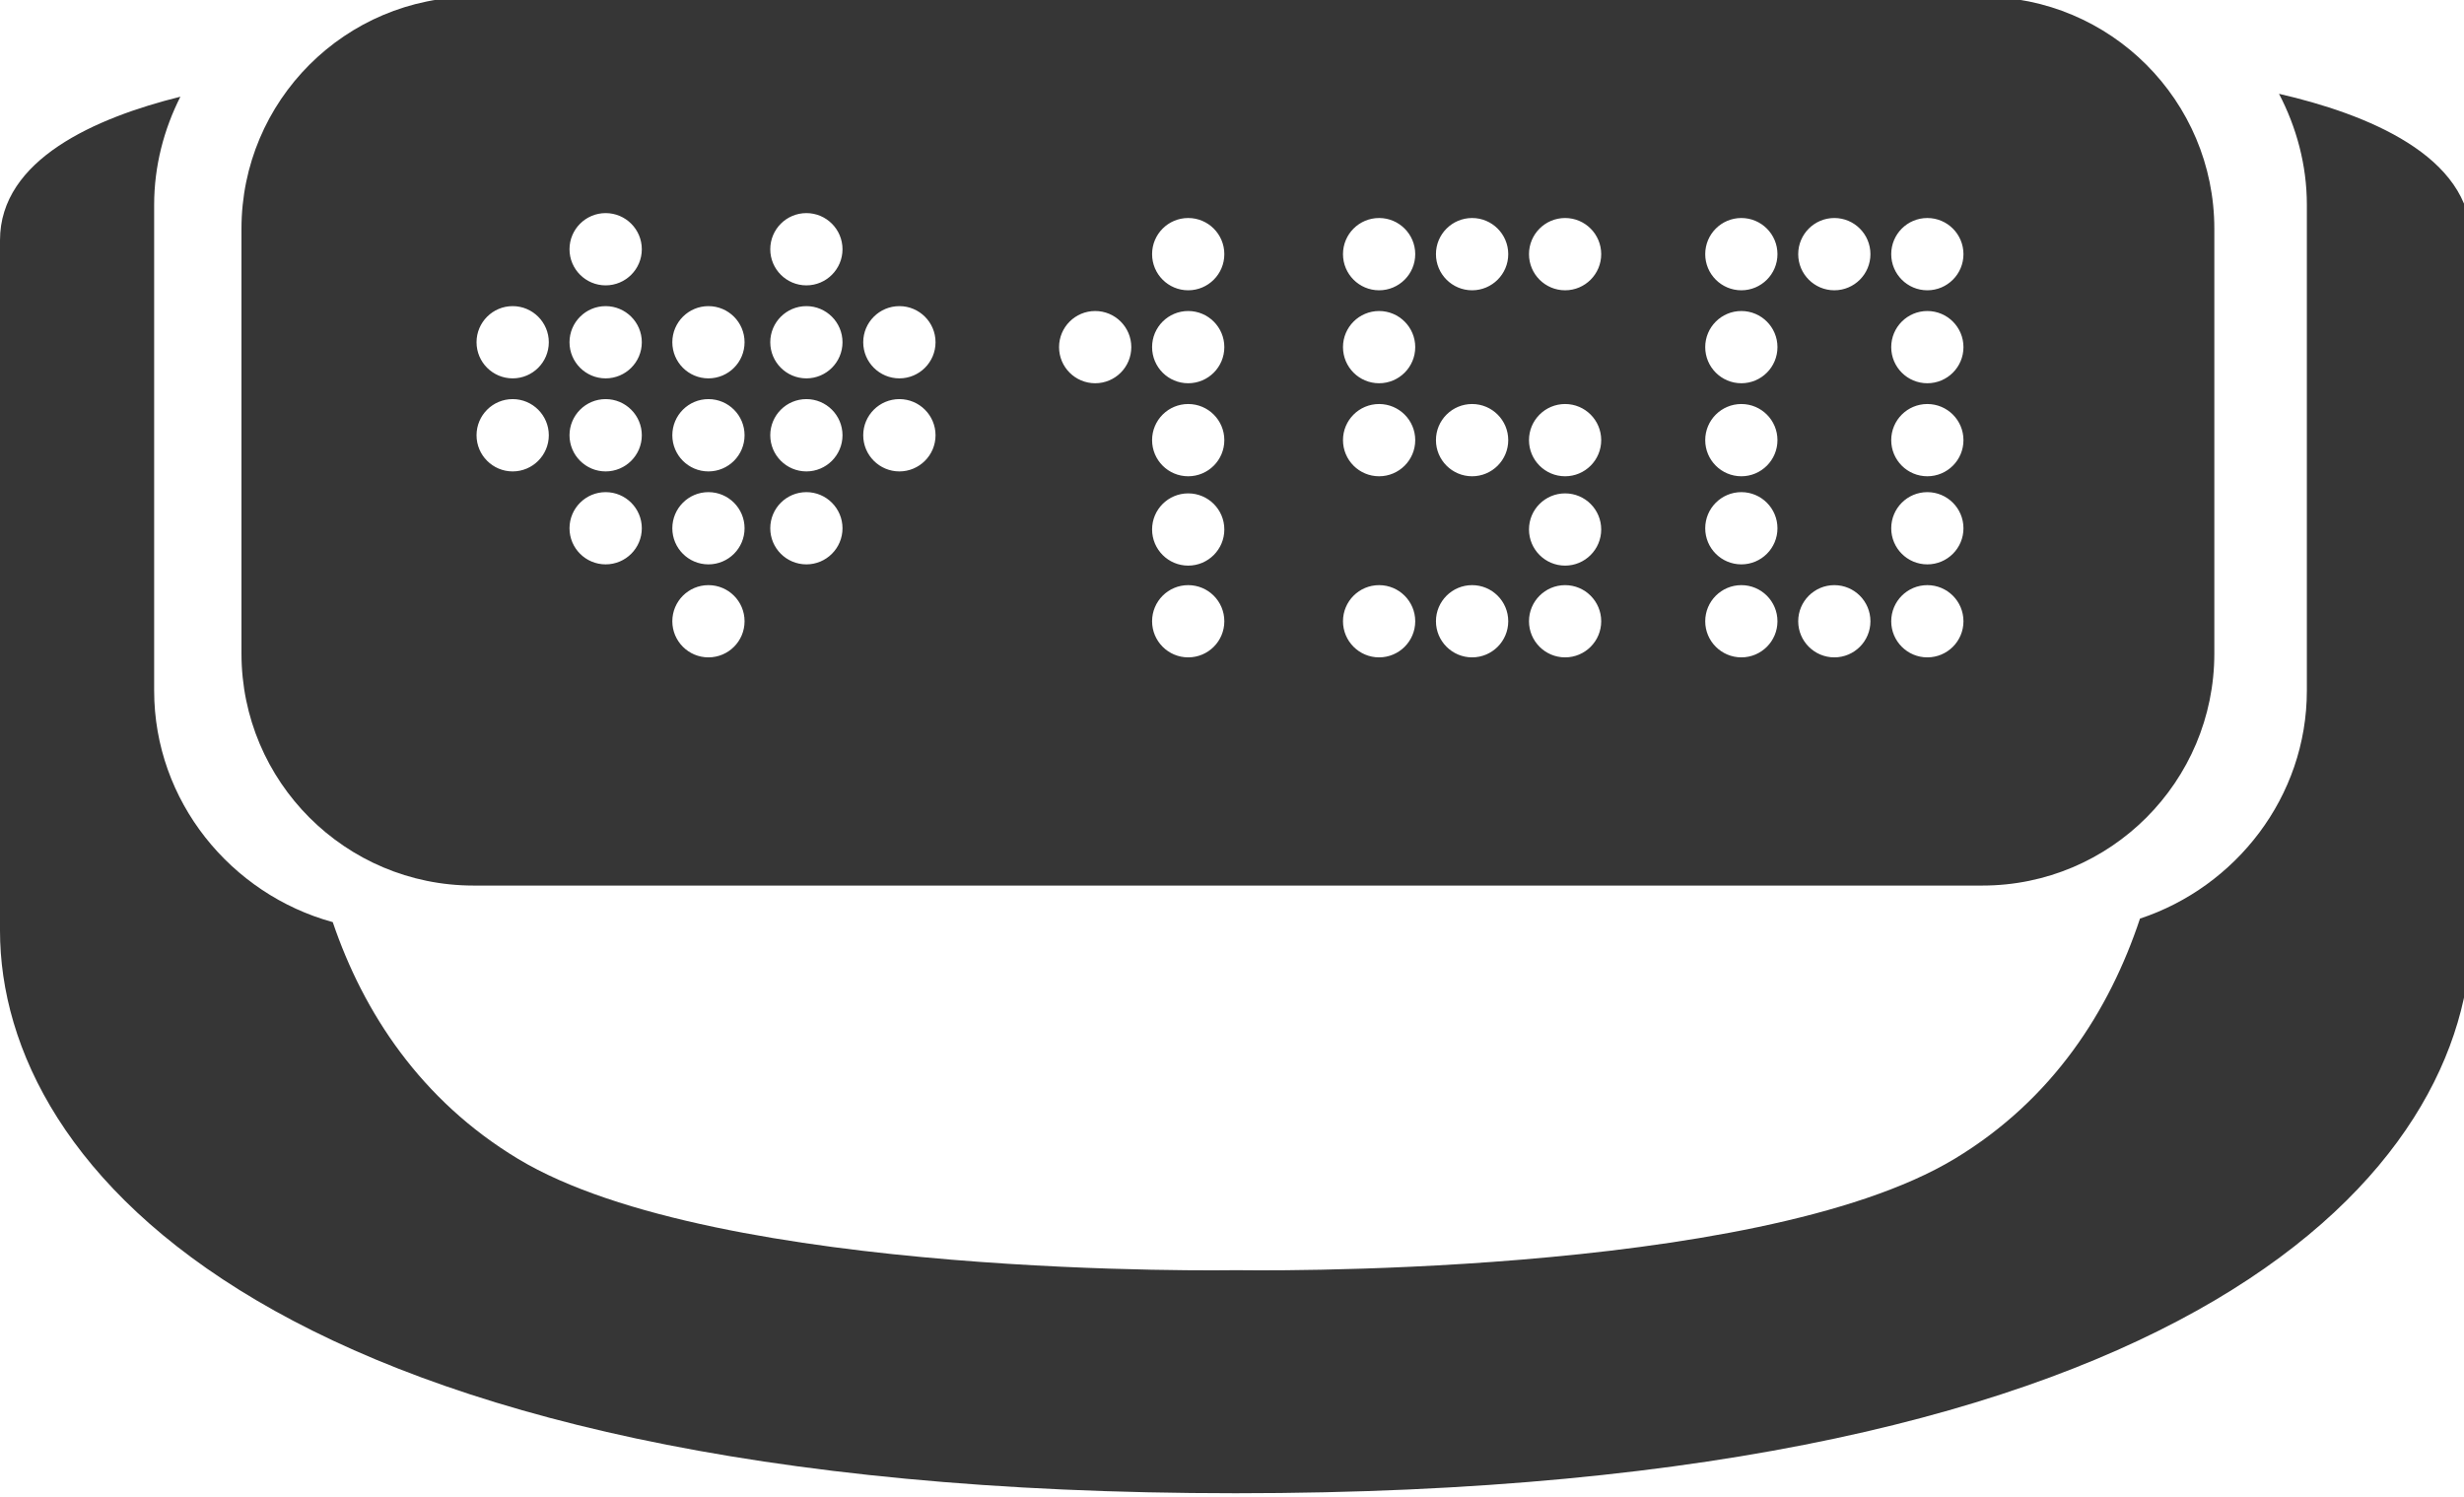
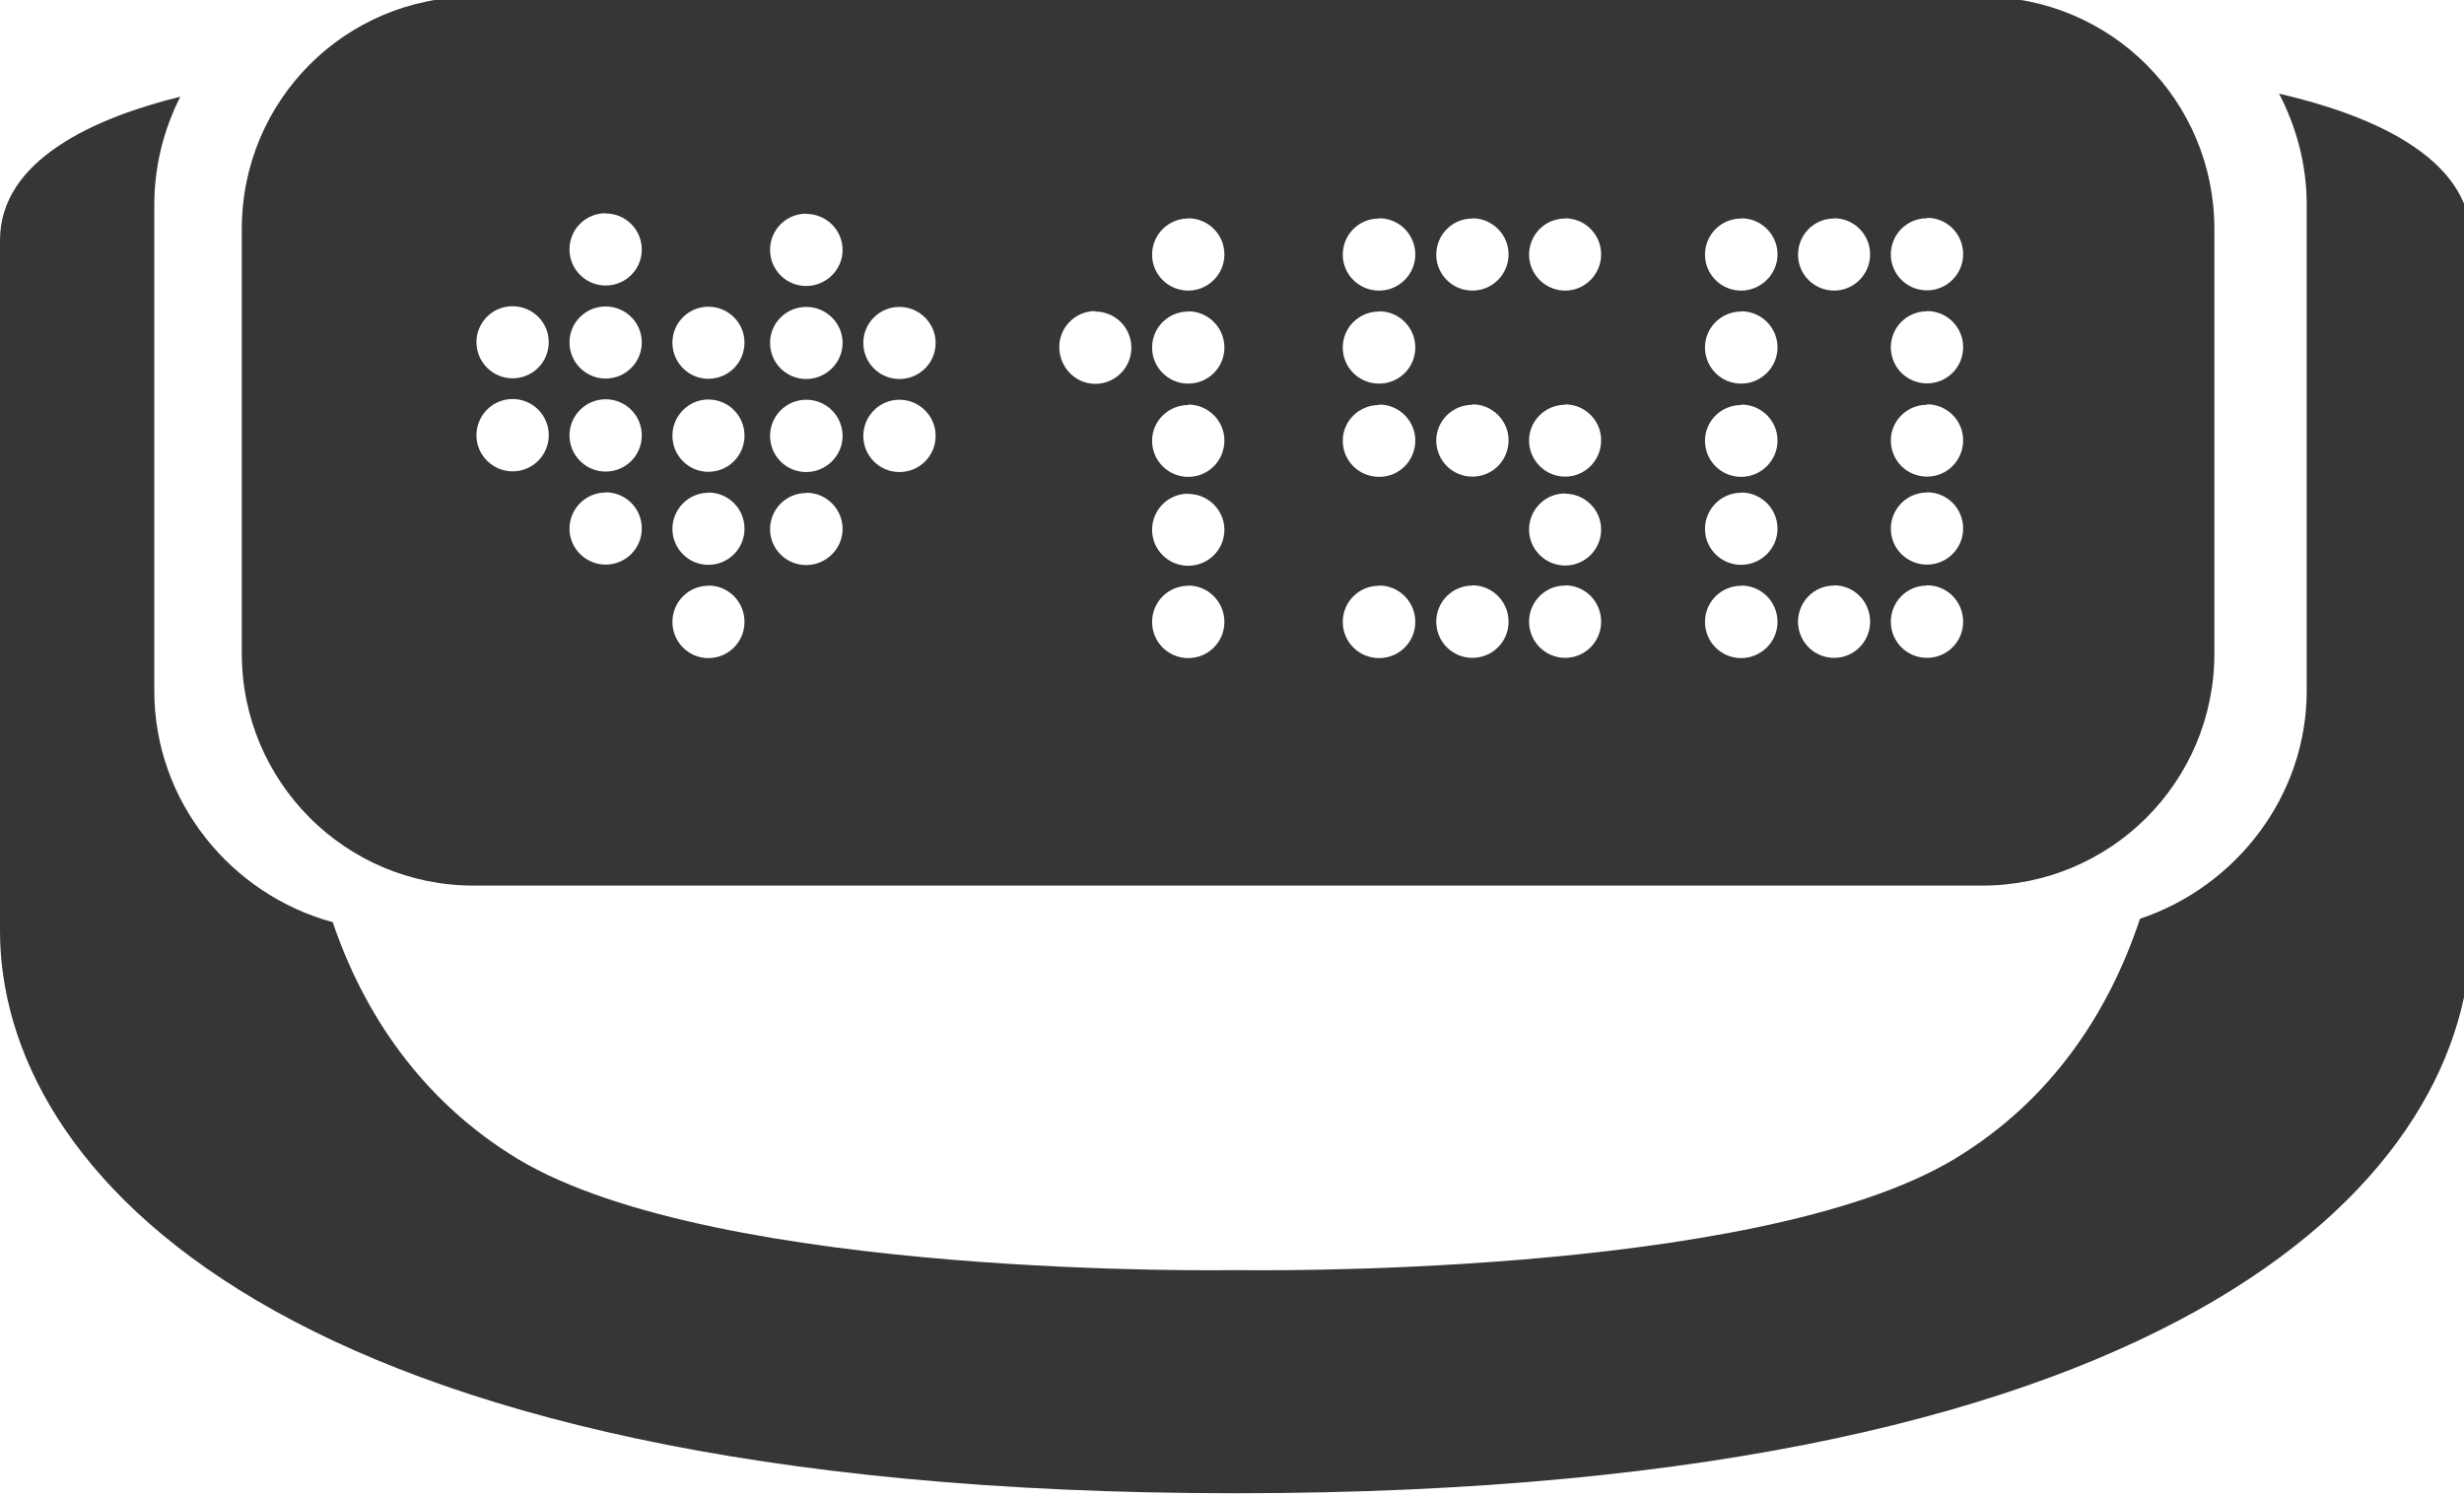
- <svg xmlns="http://www.w3.org/2000/svg" version="1.1" id="Layer_1" x="0px" y="0px" width="107px" height="65px" viewBox="0 0 107 65" enable-background="new 0 0 107 65" xml:space="preserve">
-   <g>
-     <path fill="#363636" d="M98.967,4.074c0.752,1.441,1.209,3.08,1.209,4.818v21.102c0,4.616-3.092,8.527-7.246,9.9   c-1.325,3.987-3.778,7.854-8.051,10.432c-8.676,5.231-31.124,4.837-31.198,4.837c-0.078,0-22.513,0.395-31.189-4.837   c-4.216-2.545-6.708-6.347-8.042-10.279c-4.418-1.209-7.756-5.251-7.756-10.053V8.893c0-1.688,0.427-3.282,1.139-4.693   C4.17,5.109,0,6.918,0,10.434c0,6.243,0,25.687,0,29.983C0,50.668,11.839,64.85,53.657,64.85c41.82,0,53.657-14.182,53.657-24.433   c0-4.296,0-23.74,0-29.983C107.313,6.75,102.738,4.94,98.967,4.074z" />
-     <path fill="#363636" d="M20.561,38.459h65.523c5.564,0,10.074-4.513,10.074-10.077V9.935c0-5.563-4.51-10.075-10.074-10.075H20.561   c-5.564,0-10.075,4.511-10.075,10.075v18.447C10.486,33.946,14.997,38.459,20.561,38.459z M83.695,9.468   c0.867,0,1.569,0.703,1.569,1.57c0,0.866-0.702,1.569-1.569,1.569s-1.568-0.703-1.568-1.569   C82.127,10.17,82.828,9.468,83.695,9.468z M83.695,13.507c0.867,0,1.569,0.703,1.569,1.568c0,0.867-0.702,1.569-1.569,1.569   s-1.568-0.702-1.568-1.569C82.127,14.21,82.828,13.507,83.695,13.507z M83.695,17.546c0.867,0,1.569,0.702,1.569,1.569   c0,0.866-0.702,1.569-1.569,1.569s-1.568-0.703-1.568-1.569C82.127,18.248,82.828,17.546,83.695,17.546z M83.695,21.373   c0.867,0,1.569,0.704,1.569,1.569c0,0.867-0.702,1.568-1.569,1.568s-1.568-0.701-1.568-1.568   C82.127,22.076,82.828,21.373,83.695,21.373z M83.695,25.412c0.867,0,1.569,0.702,1.569,1.569c0,0.865-0.702,1.568-1.569,1.568   s-1.568-0.704-1.568-1.568C82.127,26.114,82.828,25.412,83.695,25.412z M79.656,9.468c0.867,0,1.568,0.703,1.568,1.57   c0,0.866-0.701,1.569-1.568,1.569c-0.865,0-1.568-0.703-1.568-1.569C78.088,10.17,78.791,9.468,79.656,9.468z M79.656,25.412   c0.867,0,1.568,0.702,1.568,1.569c0,0.865-0.701,1.568-1.568,1.568c-0.865,0-1.568-0.704-1.568-1.568   C78.088,26.114,78.791,25.412,79.656,25.412z M75.619,9.468c0.865,0,1.568,0.703,1.568,1.57c0,0.866-0.703,1.569-1.568,1.569   c-0.867,0-1.569-0.703-1.569-1.569C74.05,10.17,74.752,9.468,75.619,9.468z M75.619,13.507c0.865,0,1.568,0.703,1.568,1.568   c0,0.867-0.703,1.569-1.568,1.569c-0.867,0-1.569-0.702-1.569-1.569C74.05,14.21,74.752,13.507,75.619,13.507z M75.619,17.546   c0.865,0,1.568,0.702,1.568,1.569c0,0.866-0.703,1.569-1.568,1.569c-0.867,0-1.569-0.703-1.569-1.569   C74.05,18.248,74.752,17.546,75.619,17.546z M75.619,21.373c0.865,0,1.568,0.704,1.568,1.569c0,0.867-0.703,1.568-1.568,1.568   c-0.867,0-1.569-0.701-1.569-1.568C74.05,22.076,74.752,21.373,75.619,21.373z M75.619,25.412c0.865,0,1.568,0.702,1.568,1.569   c0,0.865-0.703,1.568-1.568,1.568c-0.867,0-1.569-0.704-1.569-1.568C74.05,26.114,74.752,25.412,75.619,25.412z M67.965,9.468   c0.867,0,1.568,0.703,1.568,1.57c0,0.866-0.701,1.569-1.568,1.569s-1.568-0.703-1.568-1.569C66.396,10.17,67.1,9.468,67.965,9.468z    M67.965,17.546c0.867,0,1.568,0.702,1.568,1.569c0,0.866-0.701,1.569-1.568,1.569s-1.568-0.703-1.568-1.569   C66.396,18.248,67.1,17.546,67.965,17.546z M67.965,21.427c0.867,0,1.568,0.701,1.568,1.568c0,0.865-0.701,1.569-1.568,1.569   s-1.568-0.704-1.568-1.569C66.396,22.128,67.1,21.427,67.965,21.427z M67.965,25.412c0.867,0,1.568,0.702,1.568,1.569   c0,0.865-0.701,1.568-1.568,1.568s-1.568-0.704-1.568-1.568C66.396,26.114,67.1,25.412,67.965,25.412z M63.926,9.468   c0.867,0,1.57,0.703,1.57,1.57c0,0.866-0.703,1.569-1.57,1.569c-0.865,0-1.569-0.703-1.569-1.569   C62.356,10.17,63.061,9.468,63.926,9.468z M63.926,17.546c0.867,0,1.57,0.702,1.57,1.569c0,0.866-0.703,1.569-1.57,1.569   c-0.865,0-1.569-0.703-1.569-1.569C62.356,18.248,63.061,17.546,63.926,17.546z M63.926,25.412c0.867,0,1.57,0.702,1.57,1.569   c0,0.865-0.703,1.568-1.57,1.568c-0.865,0-1.569-0.704-1.569-1.568C62.356,26.114,63.061,25.412,63.926,25.412z M59.888,9.468   c0.865,0,1.569,0.703,1.569,1.57c0,0.866-0.704,1.569-1.569,1.569c-0.867,0-1.568-0.703-1.568-1.569   C58.319,10.17,59.021,9.468,59.888,9.468z M59.888,13.507c0.865,0,1.569,0.703,1.569,1.568c0,0.867-0.704,1.569-1.569,1.569   c-0.867,0-1.568-0.702-1.568-1.569C58.319,14.21,59.021,13.507,59.888,13.507z M59.888,17.546c0.865,0,1.569,0.702,1.569,1.569   c0,0.866-0.704,1.569-1.569,1.569c-0.867,0-1.568-0.703-1.568-1.569C58.319,18.248,59.021,17.546,59.888,17.546z M59.888,25.412   c0.865,0,1.569,0.702,1.569,1.569c0,0.865-0.704,1.568-1.569,1.568c-0.867,0-1.568-0.704-1.568-1.568   C58.319,26.114,59.021,25.412,59.888,25.412z M51.598,9.468c0.867,0,1.569,0.703,1.569,1.57c0,0.866-0.702,1.569-1.569,1.569   c-0.867,0-1.568-0.703-1.568-1.569C50.029,10.17,50.731,9.468,51.598,9.468z M51.598,13.507c0.867,0,1.569,0.703,1.569,1.568   c0,0.867-0.702,1.569-1.569,1.569c-0.867,0-1.568-0.702-1.568-1.569C50.029,14.21,50.731,13.507,51.598,13.507z M51.598,17.546   c0.867,0,1.569,0.702,1.569,1.569c0,0.866-0.702,1.569-1.569,1.569c-0.867,0-1.568-0.703-1.568-1.569   C50.029,18.248,50.731,17.546,51.598,17.546z M51.598,21.427c0.867,0,1.569,0.701,1.569,1.568c0,0.865-0.702,1.569-1.569,1.569   c-0.867,0-1.568-0.704-1.568-1.569C50.029,22.128,50.731,21.427,51.598,21.427z M51.598,25.412c0.867,0,1.569,0.702,1.569,1.569   c0,0.865-0.702,1.568-1.569,1.568c-0.867,0-1.568-0.704-1.568-1.568C50.029,26.114,50.731,25.412,51.598,25.412z M47.559,13.507   c0.867,0,1.568,0.703,1.568,1.568c0,0.867-0.701,1.569-1.568,1.569s-1.569-0.702-1.569-1.569   C45.99,14.21,46.691,13.507,47.559,13.507z M39.057,13.295c0.865,0,1.569,0.703,1.569,1.568c0,0.867-0.704,1.569-1.569,1.569   c-0.867,0-1.571-0.703-1.571-1.569C37.486,13.998,38.189,13.295,39.057,13.295z M39.057,17.333c0.865,0,1.569,0.703,1.569,1.57   c0,0.866-0.704,1.57-1.569,1.57c-0.867,0-1.571-0.704-1.571-1.57C37.486,18.036,38.189,17.333,39.057,17.333z M35.018,9.255   c0.865,0,1.568,0.703,1.568,1.57c0,0.866-0.704,1.568-1.568,1.568c-0.867,0-1.569-0.703-1.569-1.568   C33.449,9.958,34.15,9.255,35.018,9.255z M35.018,13.295c0.865,0,1.568,0.703,1.568,1.568c0,0.867-0.704,1.569-1.568,1.569   c-0.867,0-1.569-0.703-1.569-1.569C33.449,13.998,34.15,13.295,35.018,13.295z M35.018,17.333c0.865,0,1.568,0.703,1.568,1.57   c0,0.866-0.704,1.57-1.568,1.57c-0.867,0-1.569-0.704-1.569-1.57C33.449,18.036,34.15,17.333,35.018,17.333z M35.018,21.373   c0.865,0,1.568,0.704,1.568,1.569c0,0.867-0.704,1.568-1.568,1.568c-0.867,0-1.569-0.701-1.569-1.568   C33.449,22.076,34.15,21.373,35.018,21.373z M30.764,13.295c0.867,0,1.569,0.703,1.569,1.568c0,0.867-0.702,1.569-1.569,1.569   c-0.867,0-1.568-0.703-1.568-1.569C29.196,13.998,29.897,13.295,30.764,13.295z M30.764,17.333c0.867,0,1.569,0.703,1.569,1.57   c0,0.866-0.702,1.57-1.569,1.57c-0.867,0-1.568-0.704-1.568-1.57C29.196,18.036,29.897,17.333,30.764,17.333z M30.764,21.373   c0.867,0,1.569,0.704,1.569,1.569c0,0.867-0.702,1.568-1.569,1.568c-0.867,0-1.568-0.701-1.568-1.568   C29.196,22.076,29.897,21.373,30.764,21.373z M30.764,25.412c0.867,0,1.569,0.702,1.569,1.569c0,0.865-0.702,1.568-1.569,1.568   c-0.867,0-1.568-0.704-1.568-1.568C29.196,26.114,29.897,25.412,30.764,25.412z M26.3,9.255c0.867,0,1.571,0.703,1.571,1.57   c0,0.866-0.704,1.568-1.571,1.568c-0.865,0-1.569-0.703-1.569-1.568C24.731,9.958,25.435,9.255,26.3,9.255z M26.3,13.295   c0.867,0,1.571,0.703,1.571,1.568c0,0.867-0.704,1.569-1.571,1.569c-0.865,0-1.569-0.703-1.569-1.569   C24.731,13.998,25.435,13.295,26.3,13.295z M26.3,17.333c0.867,0,1.571,0.703,1.571,1.57c0,0.866-0.704,1.57-1.571,1.57   c-0.865,0-1.569-0.704-1.569-1.57C24.731,18.036,25.435,17.333,26.3,17.333z M26.3,21.373c0.867,0,1.571,0.704,1.571,1.569   c0,0.867-0.704,1.568-1.571,1.568c-0.865,0-1.569-0.701-1.569-1.568C24.731,22.076,25.435,21.373,26.3,21.373z M22.263,13.295   c0.865,0,1.569,0.703,1.569,1.568c0,0.867-0.704,1.569-1.569,1.569c-0.867,0-1.569-0.703-1.569-1.569   C20.694,13.998,21.396,13.295,22.263,13.295z M22.263,17.333c0.865,0,1.569,0.703,1.569,1.57c0,0.866-0.704,1.57-1.569,1.57   c-0.867,0-1.569-0.704-1.569-1.57C20.694,18.036,21.396,17.333,22.263,17.333z" />
+ <svg xmlns="http://www.w3.org/2000/svg" width="107" height="65">
+   <g fill="#363636">
+     <path d="M98.97 4.07c.75 1.44 1.2 3.08 1.2 4.82V30c0 4.6-3.1 8.52-7.24 9.9-1.32 3.98-3.78 7.85-8.05 10.43-8.68 5.23-31.12 4.83-31.2 4.83-.08 0-22.5.4-31.2-4.83-4.2-2.55-6.7-6.35-8.03-10.28C10.03 38.85 6.7 34.8 6.7 30V8.9c0-1.7.42-3.3 1.13-4.7C4.17 5.1 0 6.92 0 10.43v30c0 10.24 11.84 24.42 53.66 24.42 41.82 0 53.65-14.18 53.65-24.43v-30c0-3.67-4.56-5.48-8.33-6.35z" />
+     <path d="M20.56 38.46h65.52c5.57 0 10.08-4.5 10.08-10.08V9.94c0-5.57-4.5-10.08-10.08-10.08H20.56C15-.14 10.5 4.36 10.5 9.94v18.44c0 5.57 4.5 10.08 10.06 10.08zm63.13-29c.86 0 1.56.7 1.56 1.58 0 .86-.7 1.57-1.57 1.57s-1.57-.7-1.57-1.56c0-.87.7-1.57 1.56-1.57zm0 4.05c.86 0 1.56.7 1.56 1.57 0 .87-.7 1.57-1.57 1.57s-1.57-.7-1.57-1.57c0-.86.7-1.56 1.56-1.56zm0 4.05c.86 0 1.56.7 1.56 1.56 0 .88-.7 1.58-1.57 1.58s-1.57-.7-1.57-1.57c0-.85.7-1.55 1.56-1.55zm0 3.82c.86 0 1.56.7 1.56 1.57 0 .87-.7 1.57-1.57 1.57s-1.57-.7-1.57-1.56c0-.86.7-1.57 1.56-1.57zm0 4.04c.86 0 1.56.7 1.56 1.58 0 .87-.7 1.57-1.57 1.57s-1.57-.7-1.57-1.57c0-.87.7-1.57 1.56-1.57zM79.65 9.48c.86 0 1.56.7 1.56 1.57 0 .86-.7 1.57-1.56 1.57-.87 0-1.57-.7-1.57-1.56 0-.87.7-1.57 1.56-1.57zm0 15.94c.86 0 1.56.7 1.56 1.58 0 .87-.7 1.57-1.56 1.57-.87 0-1.57-.7-1.57-1.57 0-.87.7-1.57 1.56-1.57zM75.62 9.48c.86 0 1.57.7 1.57 1.57 0 .86-.72 1.57-1.58 1.57-.87 0-1.57-.7-1.57-1.56 0-.87.7-1.57 1.57-1.57zm0 4.04c.86 0 1.57.7 1.57 1.57 0 .87-.72 1.57-1.58 1.57-.87 0-1.57-.7-1.57-1.57 0-.86.7-1.56 1.57-1.56zm0 4.05c.86 0 1.57.7 1.57 1.56 0 .88-.72 1.58-1.58 1.58-.87 0-1.57-.7-1.57-1.57 0-.85.7-1.55 1.57-1.55zm0 3.82c.86 0 1.57.7 1.57 1.57 0 .87-.72 1.57-1.58 1.57-.87 0-1.57-.7-1.57-1.56 0-.86.7-1.57 1.57-1.57zm0 4.04c.86 0 1.57.7 1.57 1.58 0 .87-.72 1.57-1.58 1.57-.87 0-1.57-.7-1.57-1.57 0-.87.7-1.57 1.57-1.57zM67.96 9.48c.87 0 1.57.7 1.57 1.57 0 .86-.7 1.57-1.56 1.57s-1.57-.7-1.57-1.56c0-.87.7-1.57 1.56-1.57zm0 8.08c.87 0 1.57.7 1.57 1.56 0 .88-.7 1.58-1.56 1.58s-1.57-.7-1.57-1.57c0-.85.7-1.55 1.56-1.55zm0 3.88c.87 0 1.57.7 1.57 1.56 0 .86-.7 1.56-1.56 1.56s-1.57-.7-1.57-1.56c0-.87.7-1.57 1.56-1.57zm0 3.98c.87 0 1.57.7 1.57 1.58 0 .87-.7 1.57-1.56 1.57s-1.57-.7-1.57-1.57c0-.87.7-1.57 1.56-1.57zM63.94 9.48c.86 0 1.57.7 1.57 1.57 0 .86-.7 1.57-1.57 1.57-.87 0-1.57-.7-1.57-1.56 0-.87.7-1.57 1.57-1.57zm0 8.08c.86 0 1.57.7 1.57 1.56 0 .88-.7 1.58-1.57 1.58-.87 0-1.57-.7-1.57-1.57 0-.85.7-1.55 1.57-1.55zm0 7.86c.86 0 1.57.7 1.57 1.58 0 .87-.7 1.57-1.57 1.57-.87 0-1.57-.7-1.57-1.57 0-.87.7-1.57 1.57-1.57zM59.9 9.48c.85 0 1.56.7 1.56 1.57 0 .86-.7 1.57-1.57 1.57-.88 0-1.58-.7-1.58-1.56 0-.87.7-1.57 1.57-1.57zm0 4.04c.85 0 1.56.7 1.56 1.57 0 .87-.7 1.57-1.57 1.57-.88 0-1.58-.7-1.58-1.57 0-.86.7-1.56 1.57-1.56zm0 4.05c.85 0 1.56.7 1.56 1.56 0 .88-.7 1.58-1.57 1.58-.88 0-1.58-.7-1.58-1.57 0-.85.7-1.55 1.57-1.55zm0 7.86c.85 0 1.56.7 1.56 1.58 0 .87-.7 1.57-1.57 1.57-.88 0-1.58-.7-1.58-1.57 0-.87.7-1.57 1.57-1.57zM51.6 9.48c.86 0 1.57.7 1.57 1.57 0 .86-.7 1.57-1.57 1.57-.87 0-1.57-.7-1.57-1.56 0-.87.7-1.57 1.57-1.57zm0 4.04c.86 0 1.57.7 1.57 1.57 0 .87-.7 1.57-1.57 1.57-.87 0-1.57-.7-1.57-1.57 0-.86.7-1.56 1.57-1.56zm0 4.05c.86 0 1.57.7 1.57 1.56 0 .88-.7 1.58-1.57 1.58-.87 0-1.57-.7-1.57-1.57 0-.85.7-1.55 1.57-1.55zm0 3.88c.86 0 1.57.7 1.57 1.56 0 .86-.7 1.56-1.57 1.56-.87 0-1.57-.7-1.57-1.56 0-.87.7-1.57 1.57-1.57zm0 3.98c.86 0 1.57.7 1.57 1.58 0 .87-.7 1.57-1.57 1.57-.87 0-1.57-.7-1.57-1.57 0-.87.7-1.57 1.57-1.57zm-4.04-11.9c.87 0 1.57.7 1.57 1.57 0 .87-.7 1.57-1.57 1.57S46 15.94 46 15.07c0-.86.7-1.56 1.56-1.56zm-8.5-.2c.86 0 1.57.7 1.57 1.56 0 .87-.7 1.57-1.57 1.57-.87 0-1.57-.7-1.57-1.57 0-.86.7-1.56 1.56-1.56zm0 4.03c.86 0 1.57.7 1.57 1.57 0 .87-.7 1.57-1.57 1.57-.87 0-1.57-.7-1.57-1.57 0-.86.7-1.57 1.56-1.57zm-4.04-8.07c.86 0 1.57.7 1.57 1.57 0 .86-.72 1.56-1.58 1.56-.87 0-1.57-.7-1.57-1.57 0-.87.7-1.57 1.57-1.57zm0 4.04c.86 0 1.57.7 1.57 1.56 0 .87-.72 1.57-1.58 1.57-.87 0-1.57-.7-1.57-1.57 0-.86.7-1.56 1.57-1.56zm0 4.03c.86 0 1.57.7 1.57 1.57 0 .87-.72 1.57-1.58 1.57-.87 0-1.57-.7-1.57-1.57 0-.86.7-1.57 1.57-1.57zm0 4.04c.86 0 1.57.7 1.57 1.57 0 .87-.72 1.57-1.58 1.57-.87 0-1.57-.7-1.57-1.56 0-.86.7-1.57 1.57-1.57zm-4.26-8.08c.87 0 1.57.7 1.57 1.56 0 .87-.7 1.57-1.57 1.57-.86 0-1.56-.7-1.56-1.57 0-.86.7-1.56 1.56-1.56zm0 4.03c.87 0 1.57.7 1.57 1.57 0 .87-.7 1.57-1.57 1.57-.86 0-1.56-.7-1.56-1.57 0-.86.7-1.57 1.56-1.57zm0 4.04c.87 0 1.57.7 1.57 1.57 0 .87-.7 1.57-1.57 1.57-.86 0-1.56-.7-1.56-1.56 0-.86.7-1.57 1.56-1.57zm0 4.04c.87 0 1.57.7 1.57 1.58 0 .87-.7 1.57-1.57 1.57-.86 0-1.56-.7-1.56-1.57 0-.87.7-1.57 1.56-1.57zM26.3 9.27c.87 0 1.57.7 1.57 1.57 0 .86-.7 1.56-1.57 1.56-.86 0-1.57-.7-1.57-1.57 0-.87.7-1.57 1.57-1.57zm0 4.04c.87 0 1.57.7 1.57 1.56 0 .87-.7 1.57-1.57 1.57-.86 0-1.57-.7-1.57-1.57 0-.86.7-1.56 1.57-1.56zm0 4.03c.87 0 1.57.7 1.57 1.57 0 .87-.7 1.57-1.57 1.57-.86 0-1.57-.7-1.57-1.57 0-.86.7-1.57 1.57-1.57zm0 4.04c.87 0 1.57.7 1.57 1.57 0 .87-.7 1.57-1.57 1.57-.86 0-1.57-.7-1.57-1.56 0-.86.7-1.57 1.57-1.57zm-4.04-8.08c.87 0 1.57.7 1.57 1.56 0 .87-.7 1.57-1.57 1.57-.86 0-1.57-.7-1.57-1.57 0-.86.7-1.56 1.56-1.56zm0 4.03c.87 0 1.57.7 1.57 1.57 0 .87-.7 1.57-1.57 1.57-.86 0-1.57-.7-1.57-1.57 0-.86.7-1.57 1.56-1.57z" />
  </g>
</svg>
